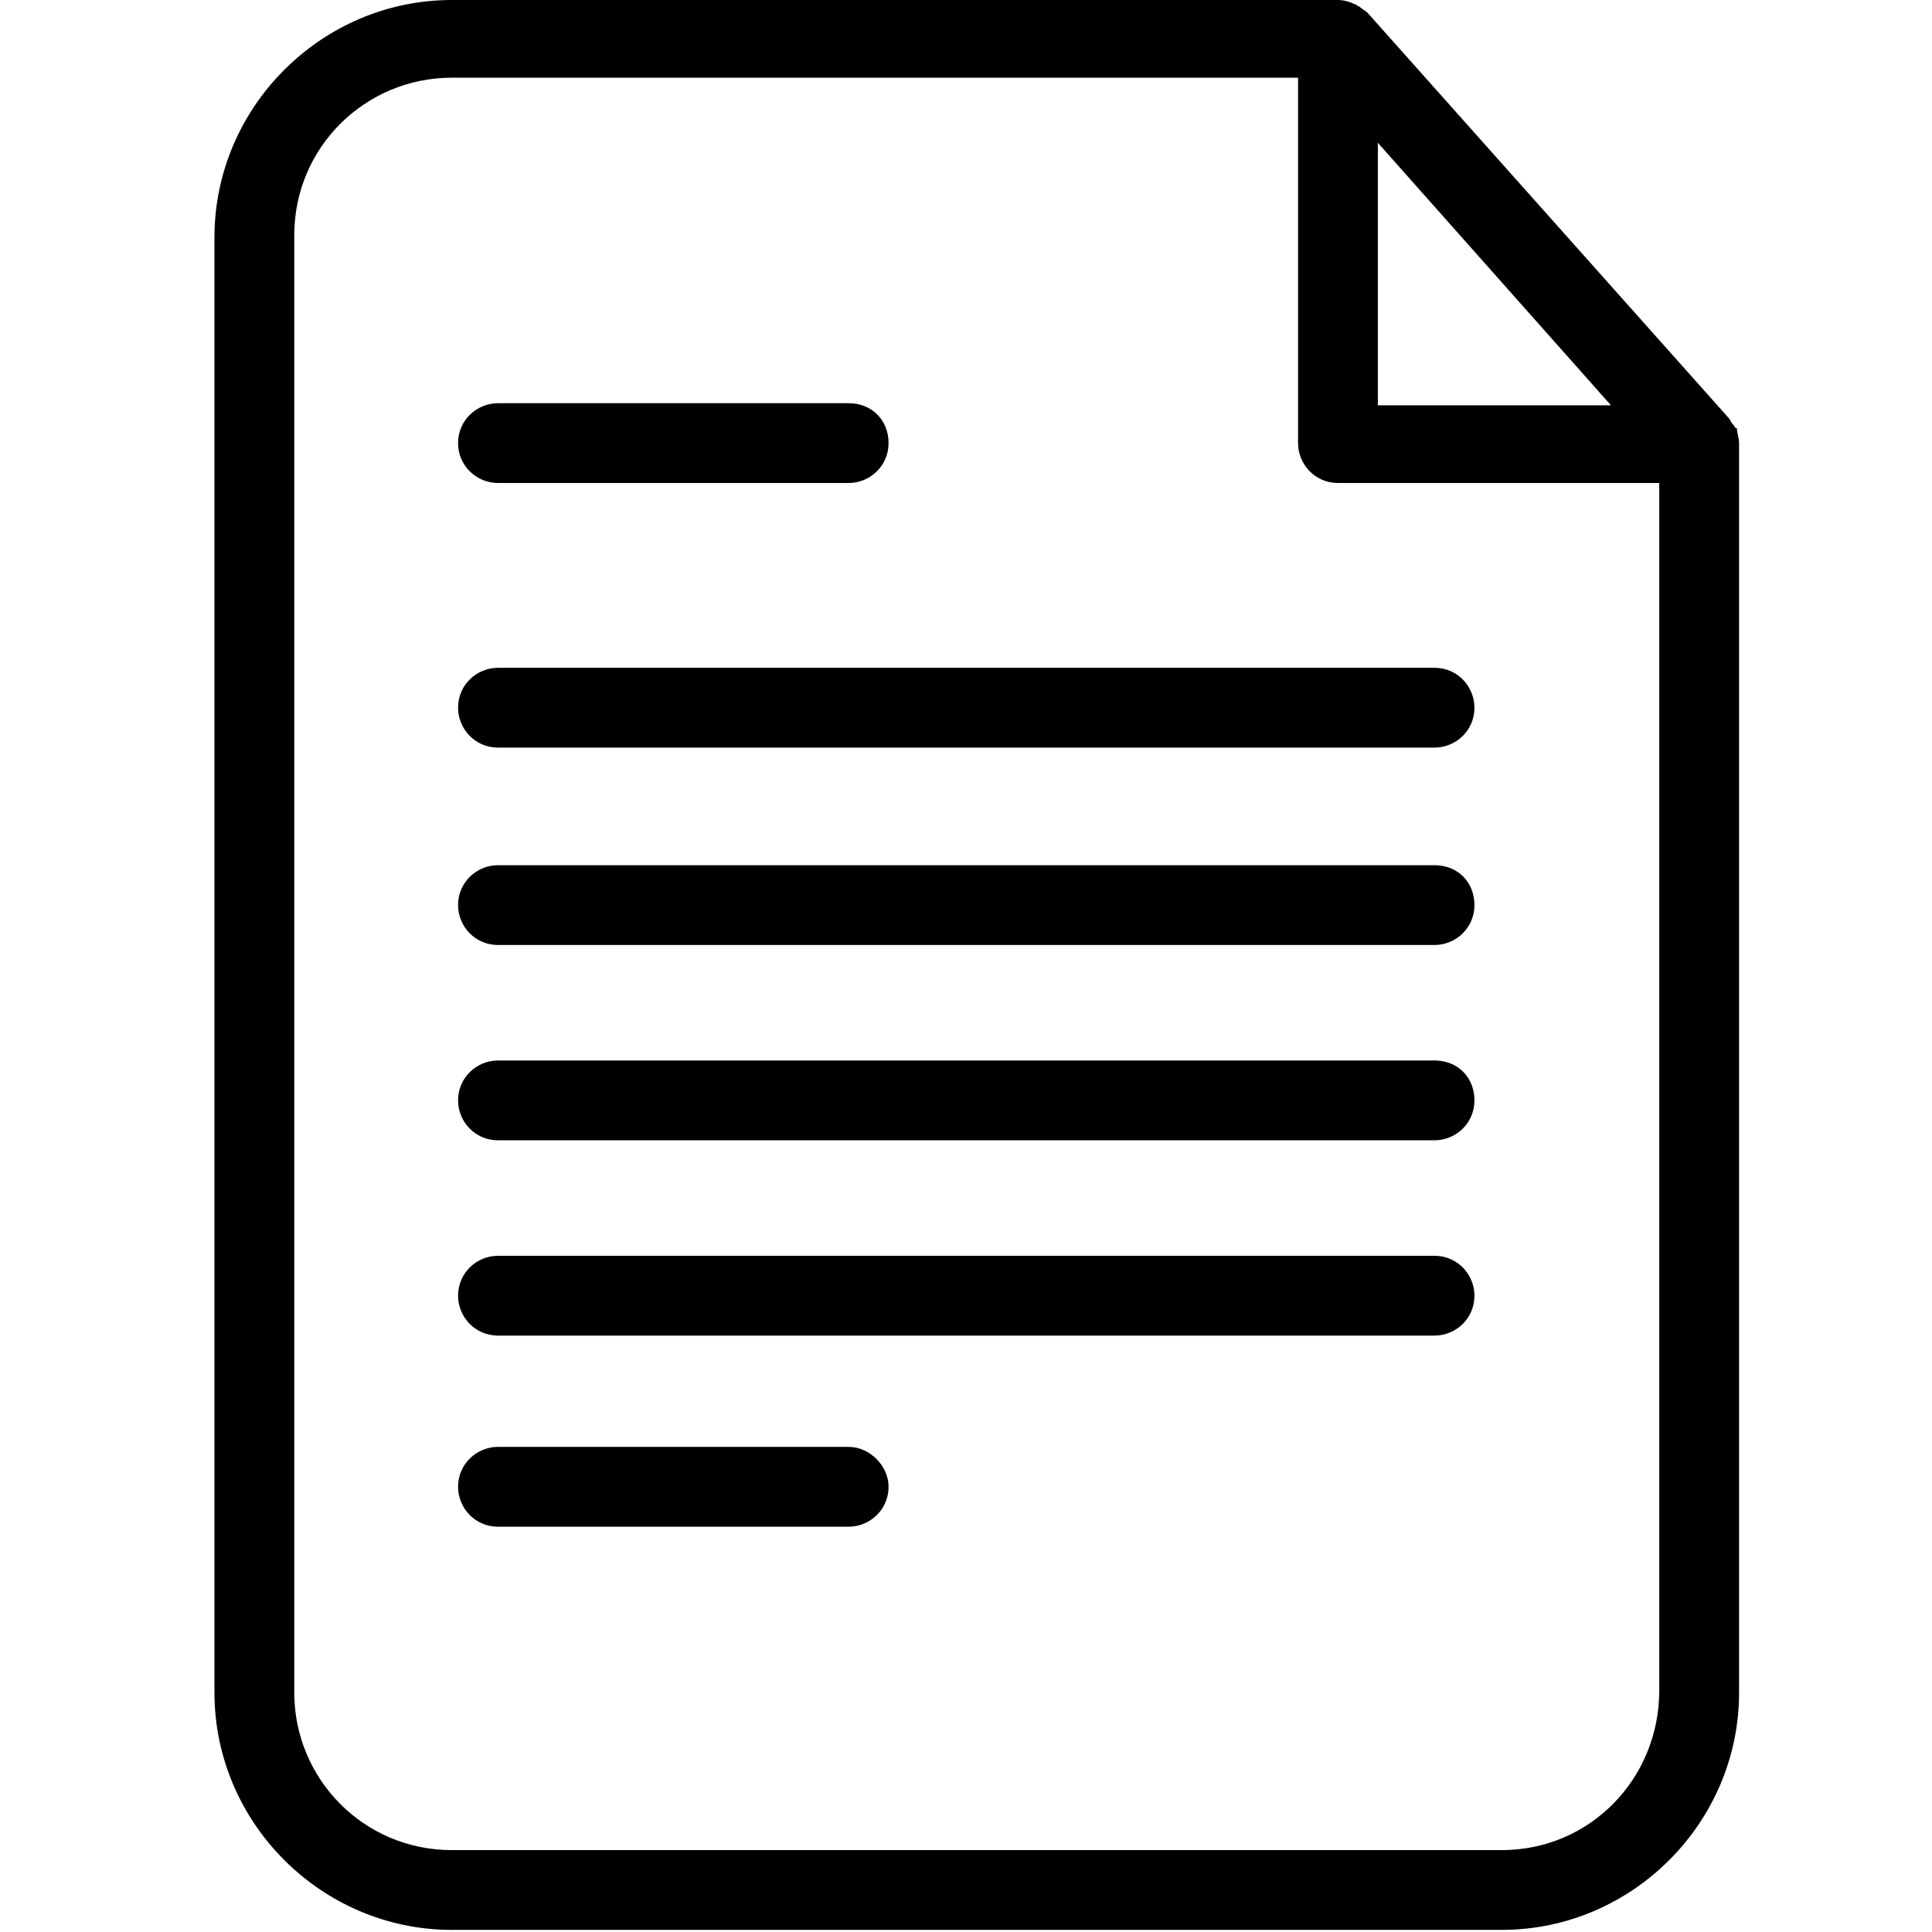
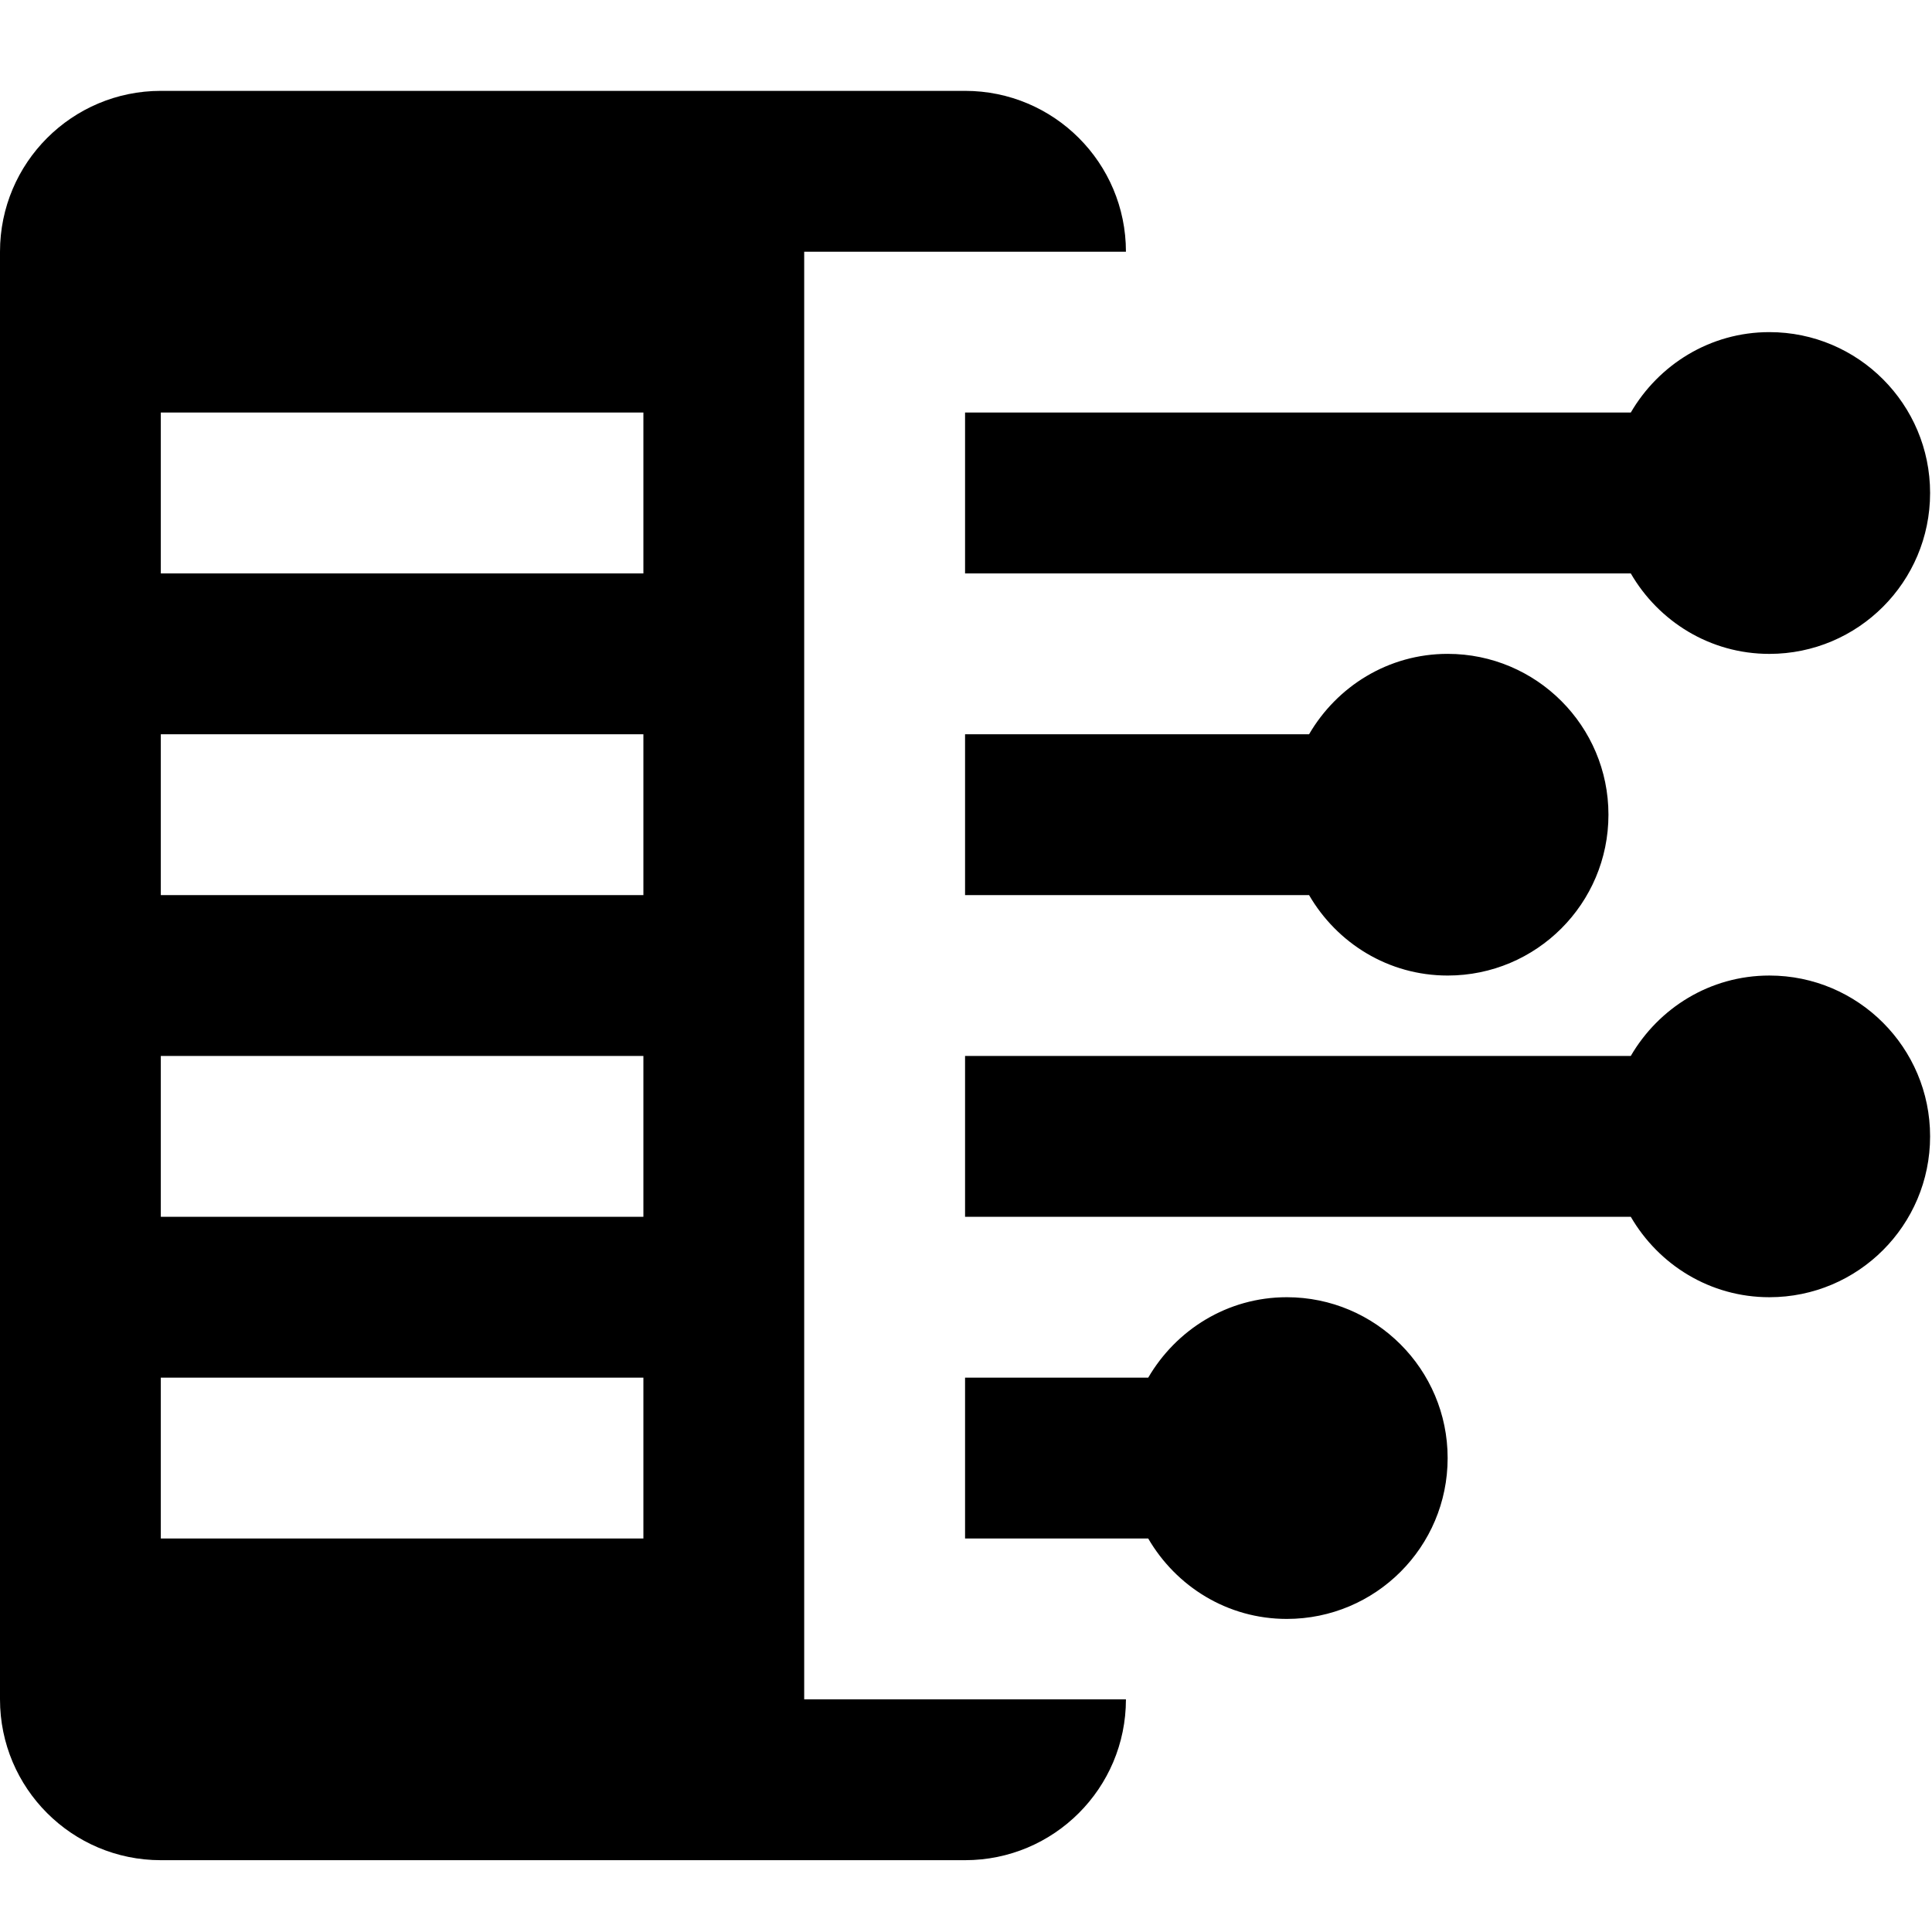
<svg xmlns="http://www.w3.org/2000/svg" width="64px" height="64px" viewBox="0 0 64 64" version="1.1">
  <g id="Icon" stroke="none" stroke-width="1" fill="none" fill-rule="evenodd">
-     <g id="file" transform="translate(7, 0)" fill="#000000" fill-rule="nonzero">
-       <path d="M50.539,14.191 C50.47,14.191 50.47,14.122 50.4,14.052 C50.33,13.983 50.33,13.913 50.261,13.843 L38.296,0.417 C38.226,0.348 38.087,0.278 38.017,0.209 C37.948,0.209 37.948,0.139 37.878,0.139 C37.739,0.07 37.53,0 37.322,0 L7.965,0 C3.652,0 0.104,3.548 0.104,7.861 L0.104,56.07 C0.104,60.383 3.652,63.93 7.965,63.93 L42.748,63.93 C47.061,63.93 50.609,60.383 50.609,56.07 L50.609,14.678 C50.609,14.539 50.539,14.33 50.539,14.191 Z M38.643,4.73 L46.365,13.426 L38.643,13.426 L38.643,4.73 Z M47.965,56 C47.965,58.922 45.67,61.287 42.748,61.287 L7.965,61.287 C5.043,61.287 2.748,58.922 2.748,56.07 L2.748,7.791 C2.748,4.87 5.113,2.574 7.965,2.574 L36,2.574 L36,14.678 C36,15.374 36.557,16 37.322,16 L47.965,16 L47.965,56 Z" id="Shape" />
-       <path d="M9.496,16 L21.113,16 C21.809,16 22.435,15.443 22.435,14.678 C22.435,13.913 21.878,13.357 21.113,13.357 L9.496,13.357 C8.8,13.357 8.174,13.913 8.174,14.678 C8.174,15.443 8.8,16 9.496,16 Z" id="Path" />
-       <path d="M21.113,47.93 L9.496,47.93 C8.8,47.93 8.174,48.487 8.174,49.252 C8.174,49.948 8.73,50.574 9.496,50.574 L21.113,50.574 C21.809,50.574 22.435,50.017 22.435,49.252 C22.435,48.557 21.809,47.93 21.113,47.93 Z" id="Path" />
-       <path d="M8.174,23.443 C8.174,24.139 8.73,24.765 9.496,24.765 L40.522,24.765 C41.217,24.765 41.843,24.209 41.843,23.443 C41.843,22.748 41.287,22.122 40.522,22.122 L9.496,22.122 C8.8,22.122 8.174,22.678 8.174,23.443 Z" id="Path" />
-       <path d="M40.522,28.661 L9.496,28.661 C8.8,28.661 8.174,29.217 8.174,29.983 C8.174,30.678 8.73,31.304 9.496,31.304 L40.522,31.304 C41.217,31.304 41.843,30.748 41.843,29.983 C41.843,29.217 41.287,28.661 40.522,28.661 Z" id="Path" />
-       <path d="M40.522,35.13 L9.496,35.13 C8.8,35.13 8.174,35.687 8.174,36.452 C8.174,37.148 8.73,37.774 9.496,37.774 L40.522,37.774 C41.217,37.774 41.843,37.217 41.843,36.452 C41.843,35.687 41.287,35.13 40.522,35.13 Z" id="Path" />
-       <path d="M40.522,41.6 L9.496,41.6 C8.8,41.6 8.174,42.157 8.174,42.922 C8.174,43.617 8.73,44.243 9.496,44.243 L40.522,44.243 C41.217,44.243 41.843,43.687 41.843,42.922 C41.843,42.226 41.287,41.6 40.522,41.6 Z" id="Path" />
+     <g id="files-and-folders" transform="translate(0, 3)" fill="#000000" fill-rule="nonzero">
+       <path d="M58.613,29.316 C56.644,29.316 54.944,30.395 54.022,31.979 L31.969,31.979 L31.969,37.308 L54.022,37.308 C54.944,38.895 56.644,39.972 58.613,39.972 C61.552,39.972 63.937,37.589 63.937,34.643 C63.937,31.705 61.552,29.316 58.613,29.316 Z" id="Path" />
+       <path d="M58.613,8.002 C56.644,8.002 54.944,9.084 54.022,10.666 L31.969,10.666 L31.969,15.996 L54.022,15.996 C54.944,17.584 56.644,18.661 58.613,18.661 C61.552,18.66 63.937,16.277 63.937,13.331 C63.937,10.39 61.552,8.002 58.613,8.002 Z" id="Path" />
+       <path d="M26.64,5.339 L37.298,5.339 C37.298,2.393 34.912,0.01 31.969,0.01 L5.327,0.01 C2.386,0.011 0,2.396 0,5.339 L0,53.293 C0,56.237 2.386,58.621 5.327,58.621 L31.969,58.621 C34.912,58.621 37.298,56.237 37.298,53.293 L26.64,53.293 L26.64,5.339 Z M21.313,47.965 L5.327,47.965 L5.327,42.637 L21.313,42.637 L21.313,47.965 Z M21.313,37.308 L5.327,37.308 L5.327,31.979 L21.313,31.979 L21.313,37.308 Z M21.313,26.652 L5.327,26.652 L5.327,21.323 L21.313,21.323 L21.313,26.652 Z M21.313,15.996 L5.327,15.996 L5.327,10.666 L21.313,10.666 L21.313,15.996 Z" id="Shape" />
+       <path d="M42.627,39.972 C40.658,39.972 38.96,41.053 38.036,42.637 L31.969,42.637 L31.969,47.965 L38.036,47.965 C38.96,49.552 40.658,50.629 42.627,50.629 C45.568,50.629 47.955,48.246 47.955,45.3 C47.955,42.36 45.568,39.972 42.627,39.972 Z" id="Path" />
+       <path d="M47.956,18.66 C45.987,18.66 44.287,19.74 43.365,21.323 L31.969,21.323 L31.969,26.652 L43.365,26.652 C44.287,28.239 45.987,29.316 47.956,29.316 C50.896,29.316 53.282,26.933 53.282,23.987 C53.282,21.049 50.896,18.66 47.956,18.66 Z" id="Path" />
    </g>
  </g>
</svg>
